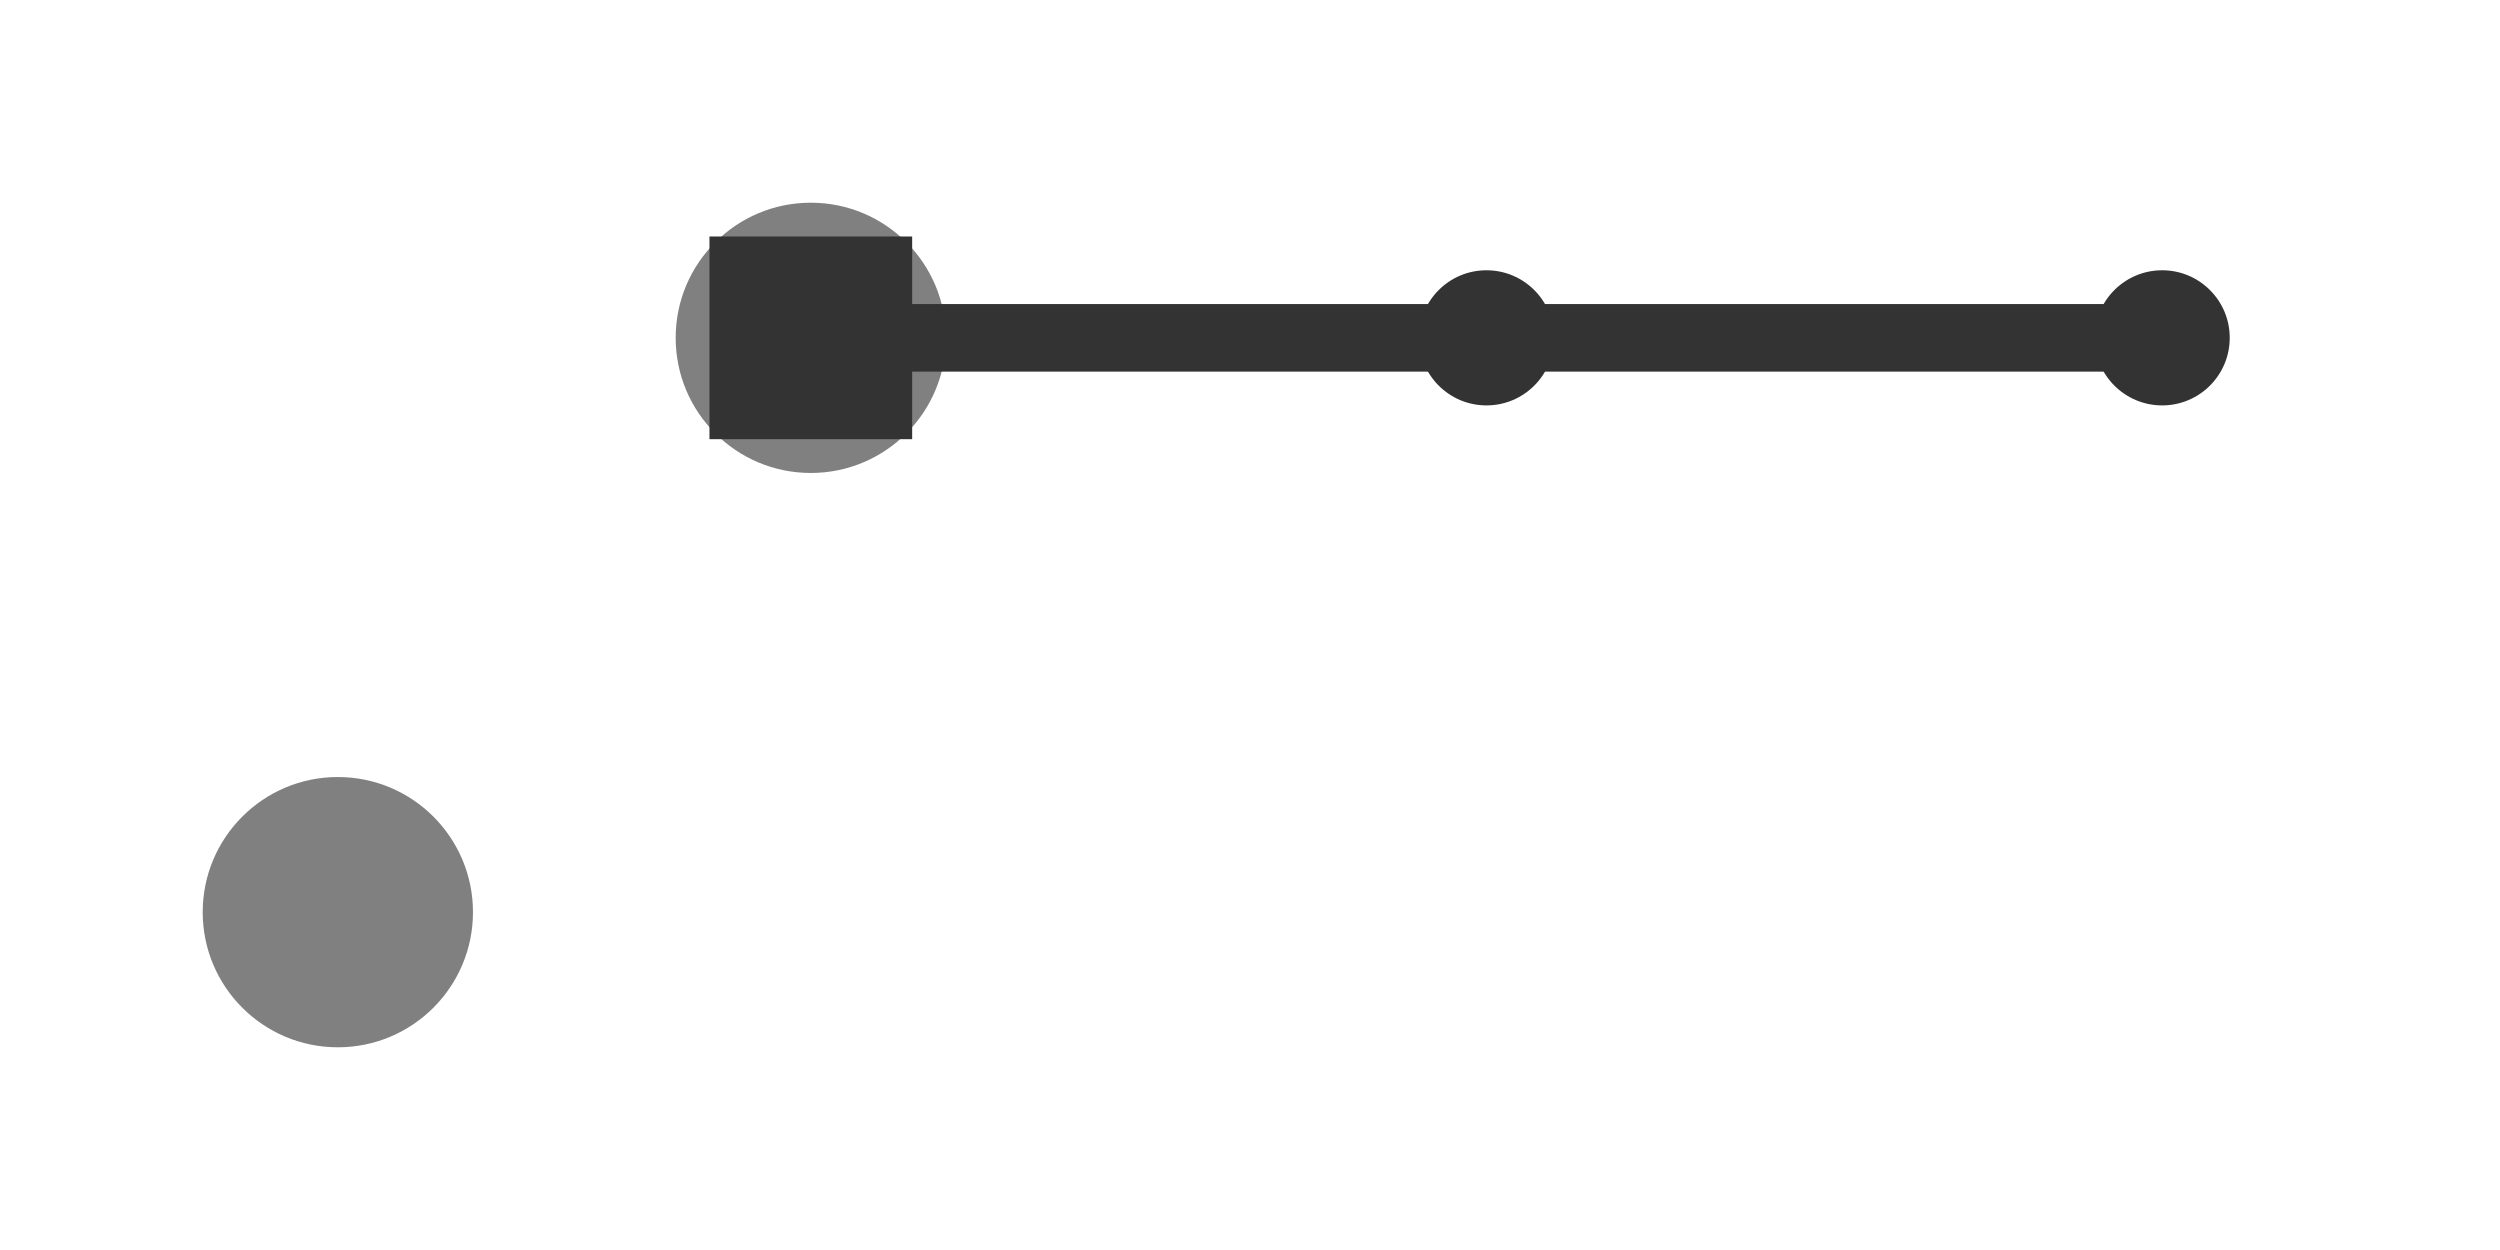
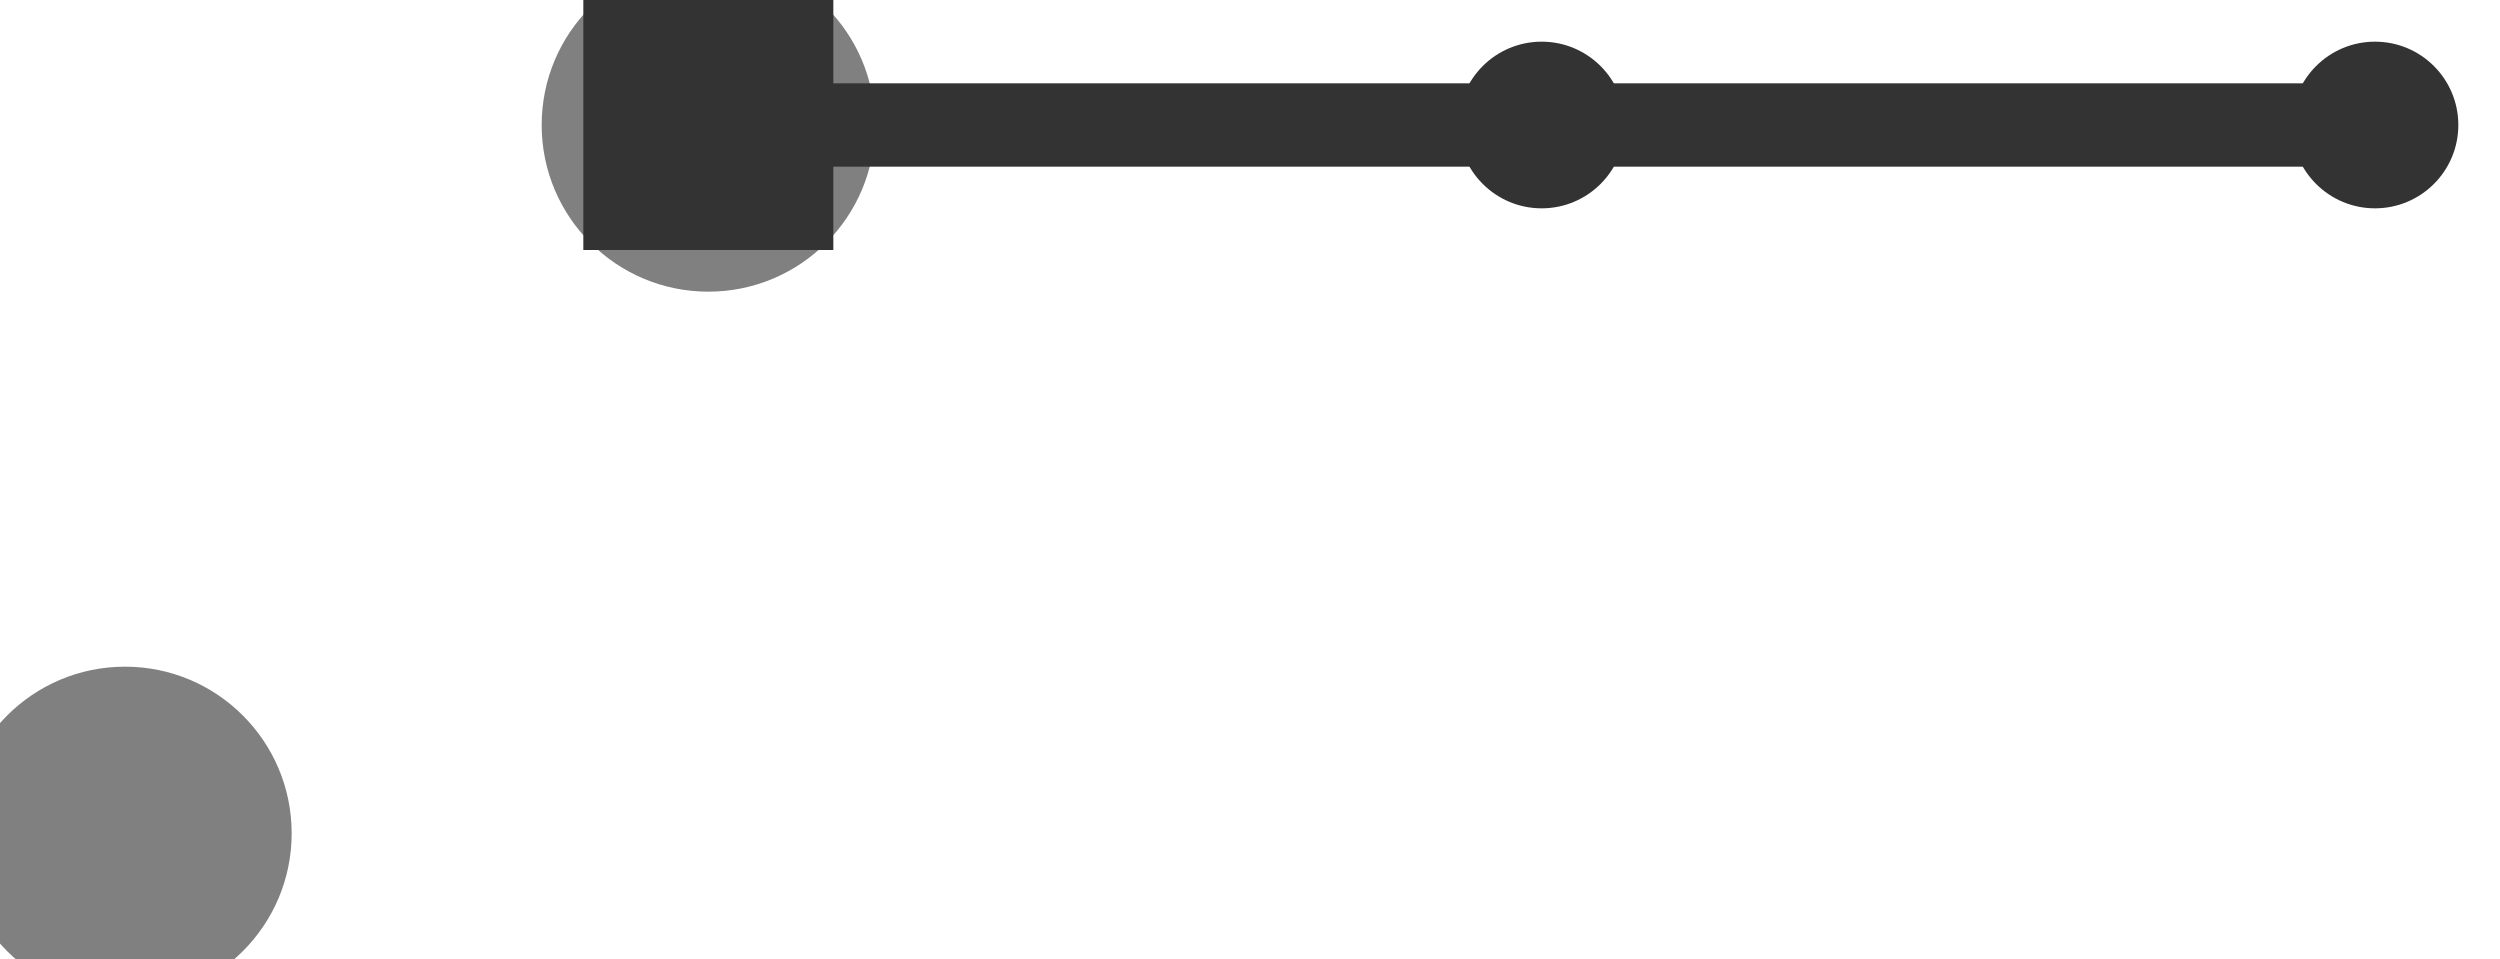
- <svg xmlns="http://www.w3.org/2000/svg" class="chord-icon" width="74.0" height="37.0">
-   <circle cx="10.0" cy="27.0" r="4" fill="gray" />
-   <circle cx="24.0" cy="10.0" r="4" fill="gray" />
-   <circle cx="24.0" cy="10.0" r="2" fill="#333333" />
-   <circle cx="64.0" cy="10.0" r="2" fill="#333333" />
-   <circle cx="44.0" cy="10.0" r="2" fill="#333333" />
-   <rect x="21.0" y="7.0" width="6" height="6" fill="#333333" />
-   <line x1="24.0" y1="10.0" x2="44.0" y2="10.0" stroke="#333333" stroke-width="2" />
-   <line x1="64.0" y1="10.0" x2="44.0" y2="10.0" stroke="#333333" stroke-width="2" />
+ <svg xmlns="http://www.w3.org/2000/svg" class="chord-icon" width="60.0" height="23.0">
+   <circle cx="3.0" cy="20.0" r="4" fill="gray" />
+   <circle cx="17.0" cy="3.0" r="4" fill="gray" />
+   <circle cx="17.0" cy="3.0" r="2" fill="#333333" />
+   <circle cx="57.0" cy="3.0" r="2" fill="#333333" />
+   <circle cx="37.0" cy="3.0" r="2" fill="#333333" />
+   <rect x="14.0" y="0.0" width="6" height="6" fill="#333333" />
+   <line x1="17.0" y1="3.0" x2="37.0" y2="3.0" stroke="#333333" stroke-width="2" />
+   <line x1="57.0" y1="3.0" x2="37.0" y2="3.0" stroke="#333333" stroke-width="2" />
</svg>
